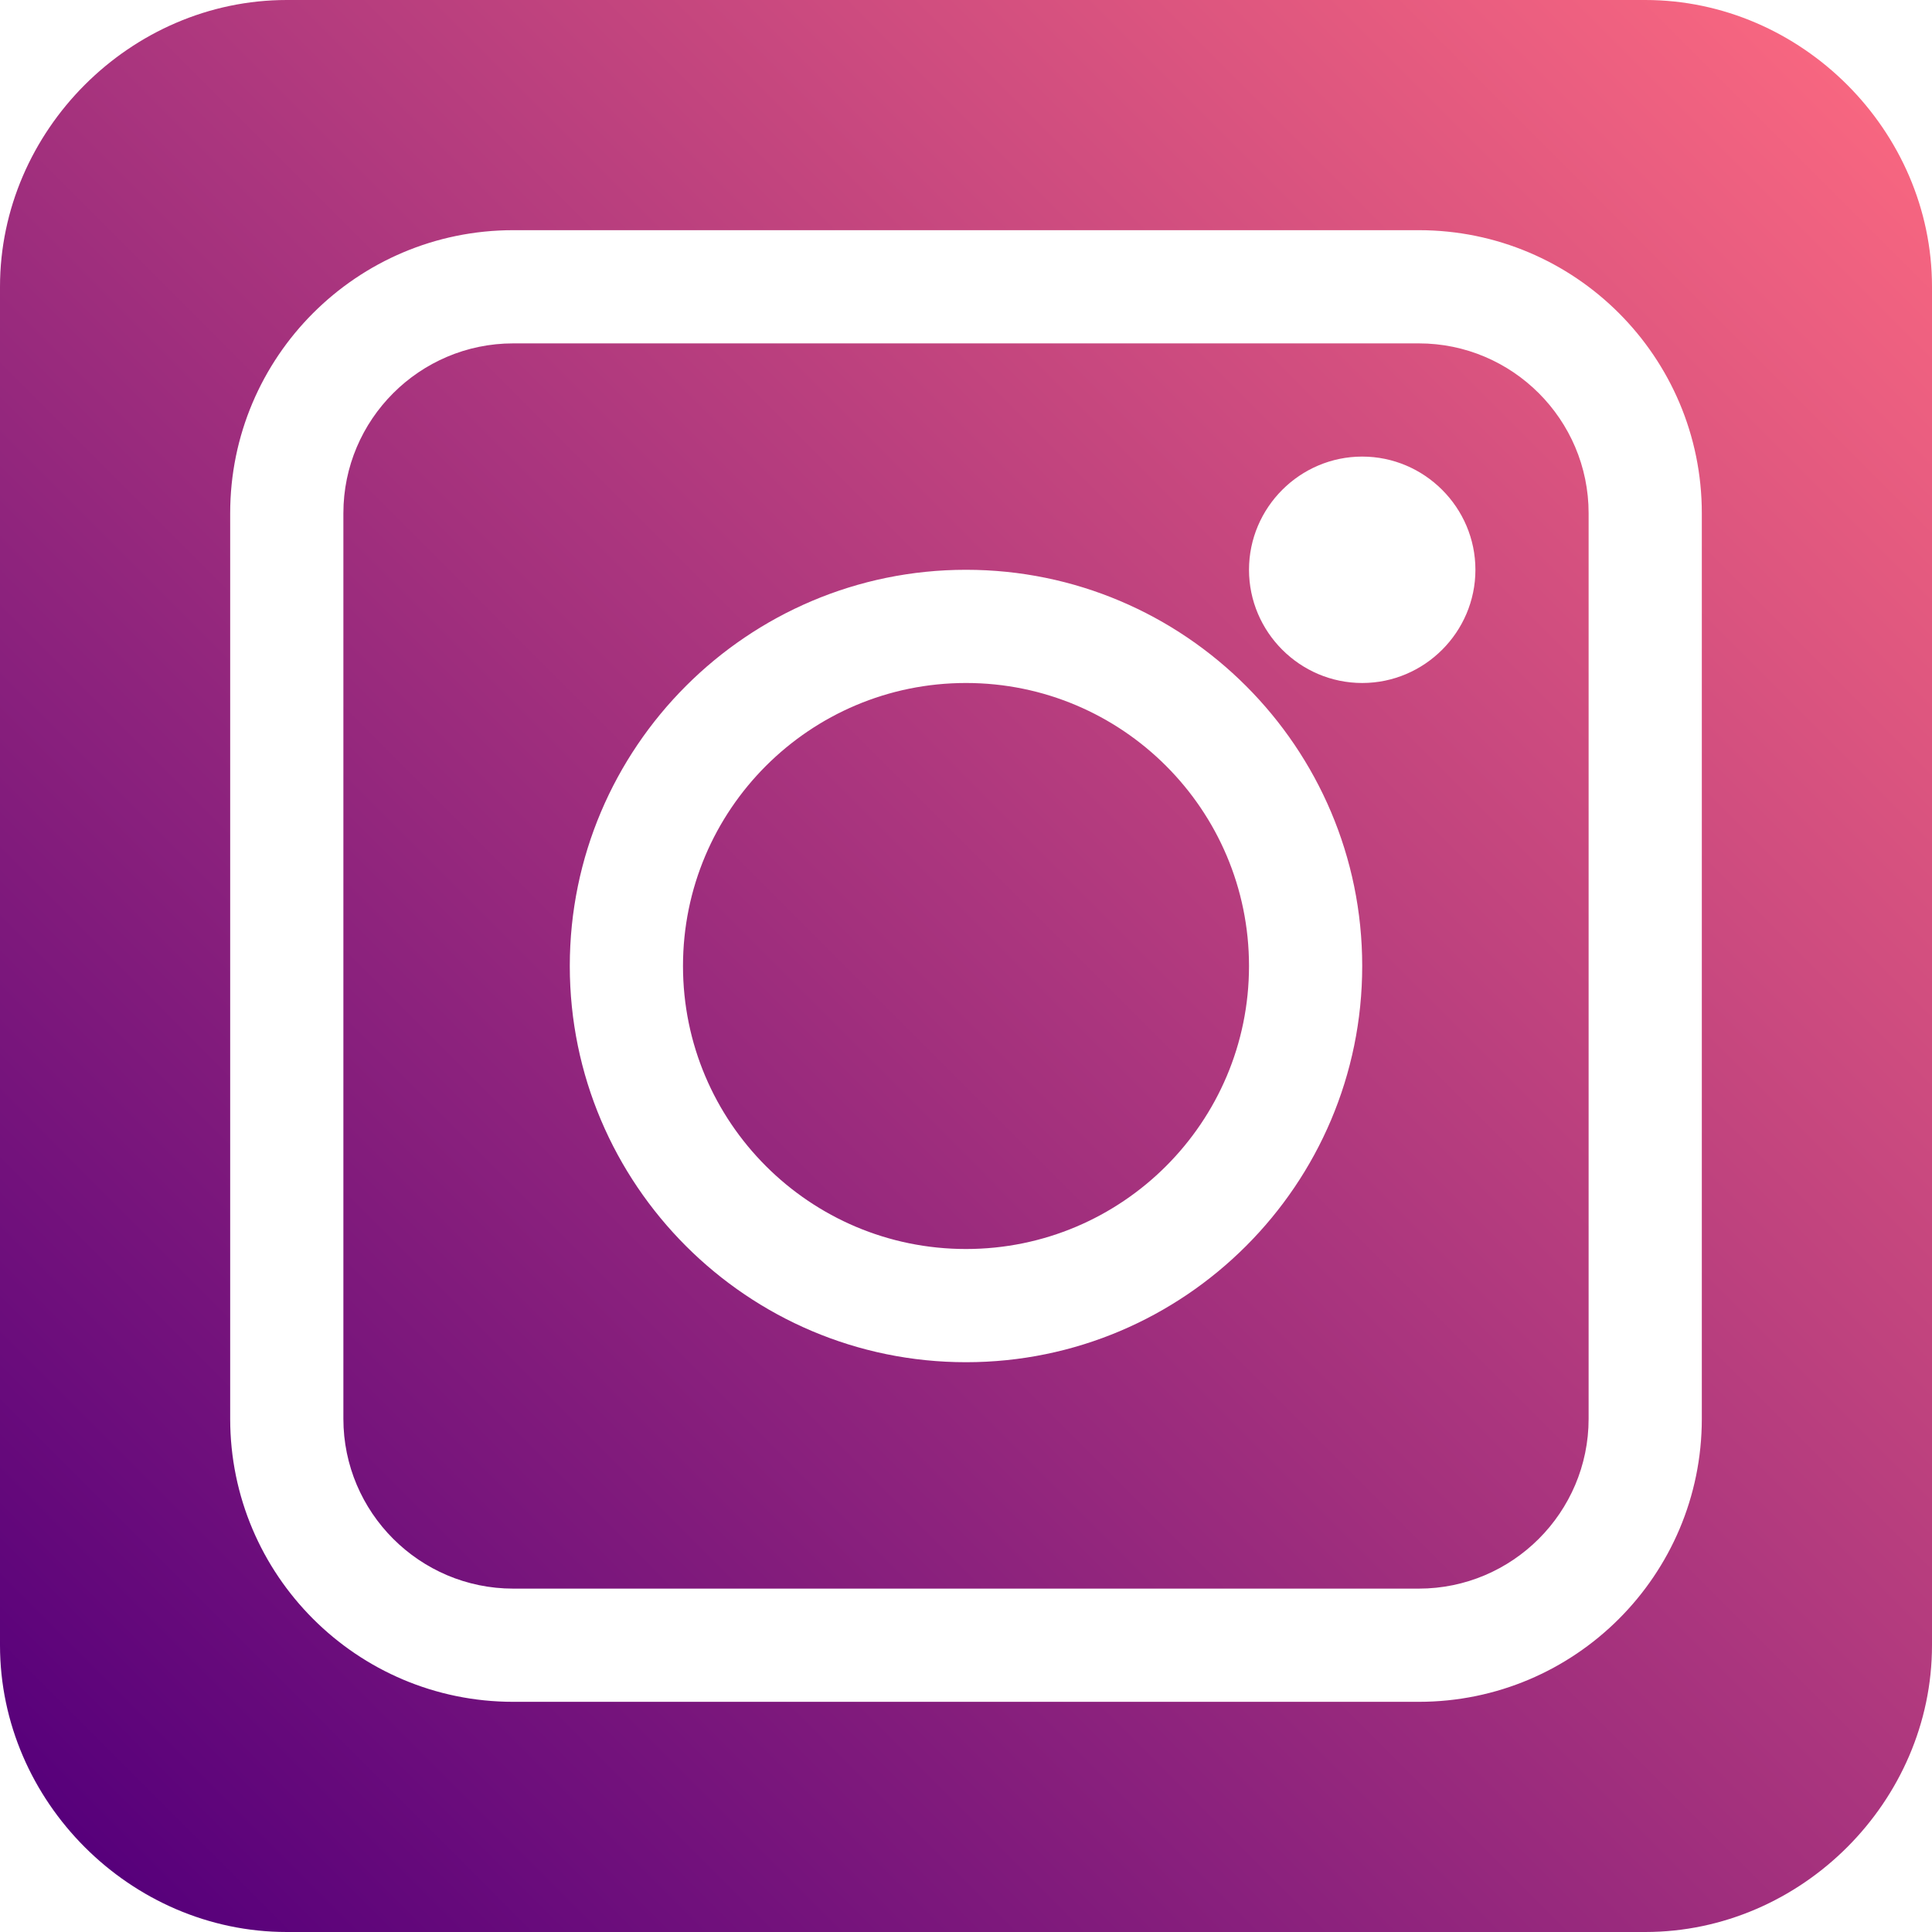
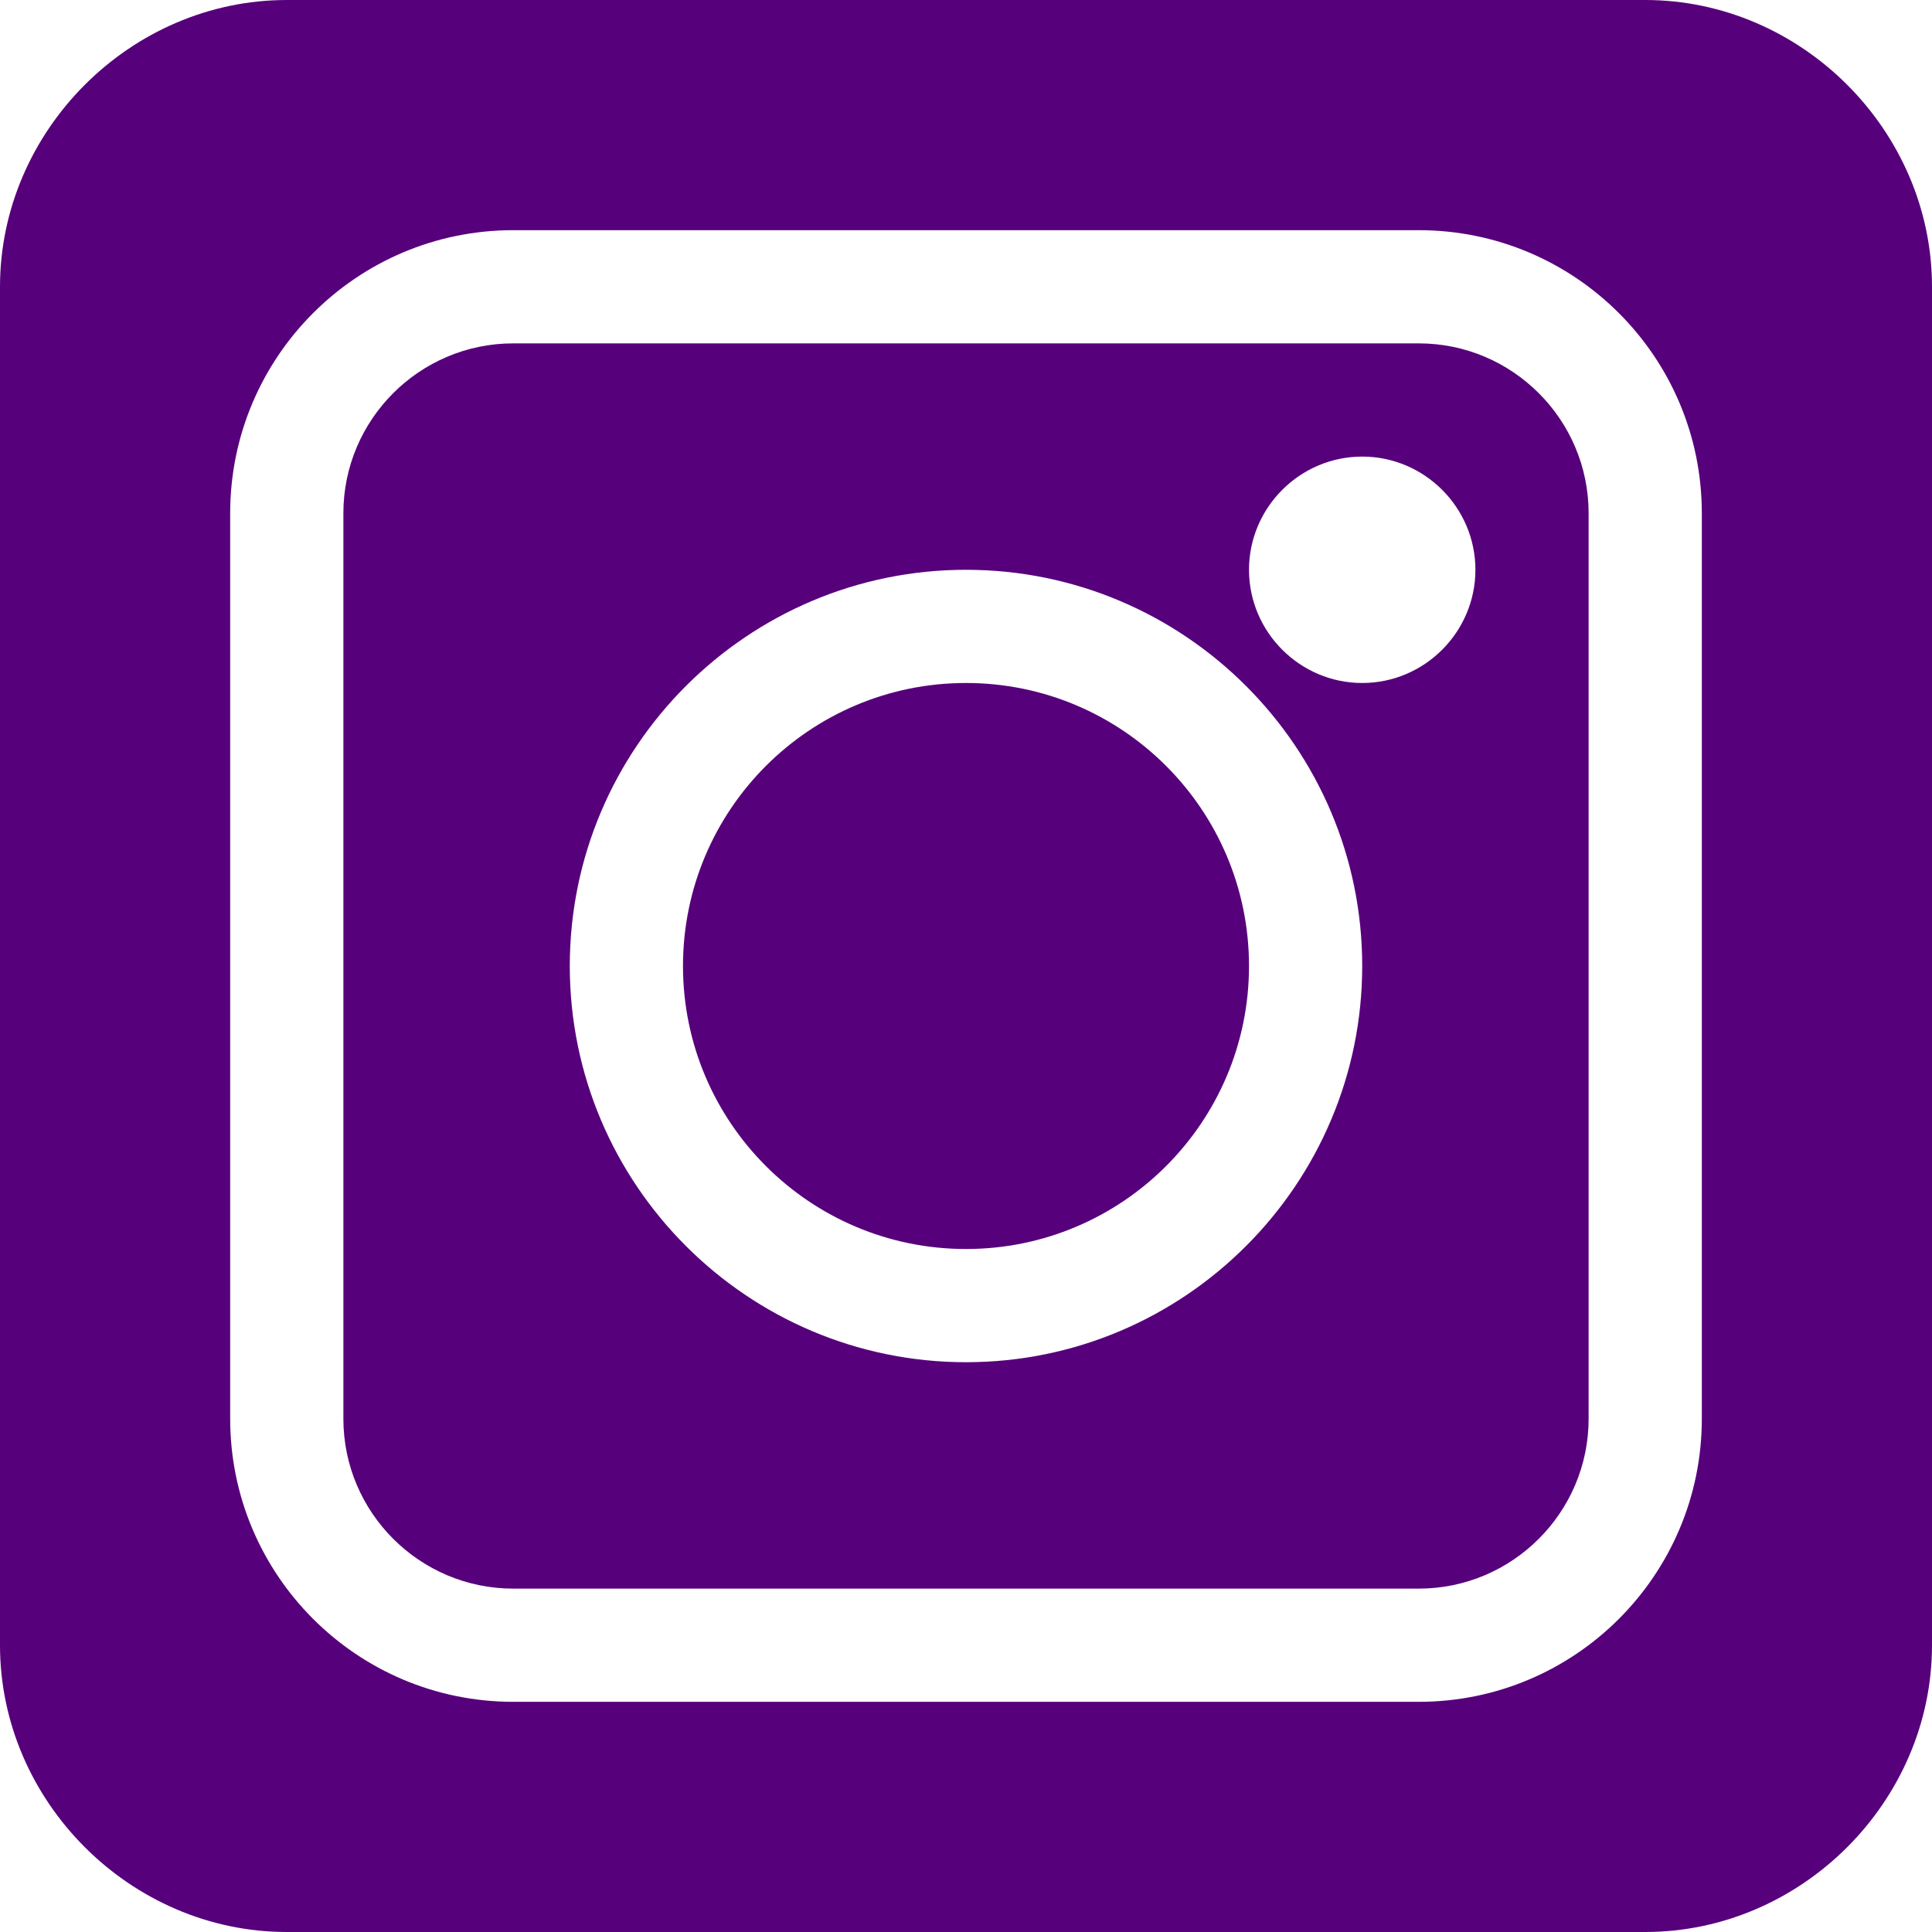
- <svg xmlns="http://www.w3.org/2000/svg" xmlns:xlink="http://www.w3.org/1999/xlink" version="1.1" viewBox="0 0 512 512">
+ <svg xmlns="http://www.w3.org/2000/svg" version="1.1" viewBox="0 0 512 512">
  <defs>
    <style>
      .cls-1 {
-         fill: url(#linear-gradient-2);
-       }
- 
-       .cls-2 {
-         fill: url(#linear-gradient);
+         fill: #57007b;
      }
    </style>
-     <linearGradient id="linear-gradient" x1="489.6" y1="22.6" x2="22.4" y2="489.4" gradientUnits="userSpaceOnUse">
-       <stop offset="0" stop-color="#f76680" />
-       <stop offset="1" stop-color="#57007b" />
-     </linearGradient>
-     <linearGradient id="linear-gradient-2" x1="-38.8" y1="5" x2="-532.2" y2="498" xlink:href="#linear-gradient" />
  </defs>
  <g>
    <g id="Layer_1">
-       <path class="cls-2" d="M376,91h-240c-24.8,0-45,20.2-45,45v240c0,24.8,20.2,45,45,45h240c24.8,0,45-20.2,45-45v-240c0-24.8-20.2-45-45-45ZM256,361c-57.9,0-105-47.1-105-105s47.1-105,105-105,105,47.1,105,105-47.1,105-105,105ZM361,181c-16.5,0-30-13.5-30-30s13.5-30,30-30,30,13.5,30,30-13.5,30-30,30ZM256,181c-41.4,0-75,33.6-75,75s33.6,75,75,75,75-33.6,75-75-33.6-75-75-75ZM436,0H76C34.6,0,0,34.6,0,76v360c0,41.4,34.6,76,76,76h360c41.4,0,76-34.6,76-76V76c0-41.4-34.6-76-76-76ZM451,376c0,41.4-33.6,75-75,75h-240c-41.4,0-75-33.6-75-75v-240c0-41.4,33.6-75,75-75h240c41.4,0,75,33.6,75,75v240Z" />
-       <path id="Layer_2" class="cls-1" d="M-96.3-7.5h-372.4c-38.6,0-69.8,31.3-69.8,69.8v372.4c0,38.6,31.3,69.8,69.8,69.8H-96.3c38.6,0,69.8-31.3,69.8-69.8V62.3C-26.5,23.8-57.8-7.5-96.3-7.5ZM-232.3,401.4c-8.2,1.6-11-3.4-11-7.5s.2-22,.2-43.1-5.2-24.4-10.8-29.1c35.6-3.9,73-17.2,73-77.6.2-15.7-5.6-30.8-16.4-42.2,1.6-4,7-20-1.6-41.6,0,0-13.4-4.2-43.6,16.1-26.2-7.1-53.8-7.1-80,0-30.6-20.4-44-16.1-44-16.1-8.7,21.7-3.2,37.7-1.5,41.6-10.8,11.4-16.7,26.5-16.5,42.2,0,60.2,37.4,73.7,72.7,77.7-5.8,5.6-9.4,13-10.1,21-9.2,4-32.3,11-46.5-13.1,0,0-8.4-15.1-24.5-16.2,0,0-15.6-.2-1.1,9.5,0,0,10.5,4.9,17.8,23,0,0,9.4,30.6,53.9,21.1,0,13.1.2,23,.2,26.7s-2.9,9-10.9,7.5c-63.5-20.7-109.3-79.6-109.3-149.1s71.6-157.1,160-157.1S-122.5,165.7-122.5,252.5s-45.8,128.2-109.8,148.8h0Z" />
+       <g id="Layer_1-2" data-name="Layer_1">
+         <path class="cls-1" d="M376,91h-240c-24.8,0-45,20.2-45,45v240c0,24.8,20.2,45,45,45h240c24.8,0,45-20.2,45-45v-240c0-24.8-20.2-45-45-45ZM256,361c-57.9,0-105-47.1-105-105s47.1-105,105-105,105,47.1,105,105-47.1,105-105,105ZM361,181c-16.5,0-30-13.5-30-30s13.5-30,30-30,30,13.5,30,30-13.5,30-30,30ZM256,181c-41.4,0-75,33.6-75,75s33.6,75,75,75,75-33.6,75-75-33.6-75-75-75ZM436,0H76C34.6,0,0,34.6,0,76v360c0,41.4,34.6,76,76,76h360c41.4,0,76-34.6,76-76V76c0-41.4-34.6-76-76-76ZM451,376c0,41.4-33.6,75-75,75h-240c-41.4,0-75-33.6-75-75v-240c0-41.4,33.6-75,75-75h240c41.4,0,75,33.6,75,75v240Z" />
+       </g>
    </g>
  </g>
</svg>
